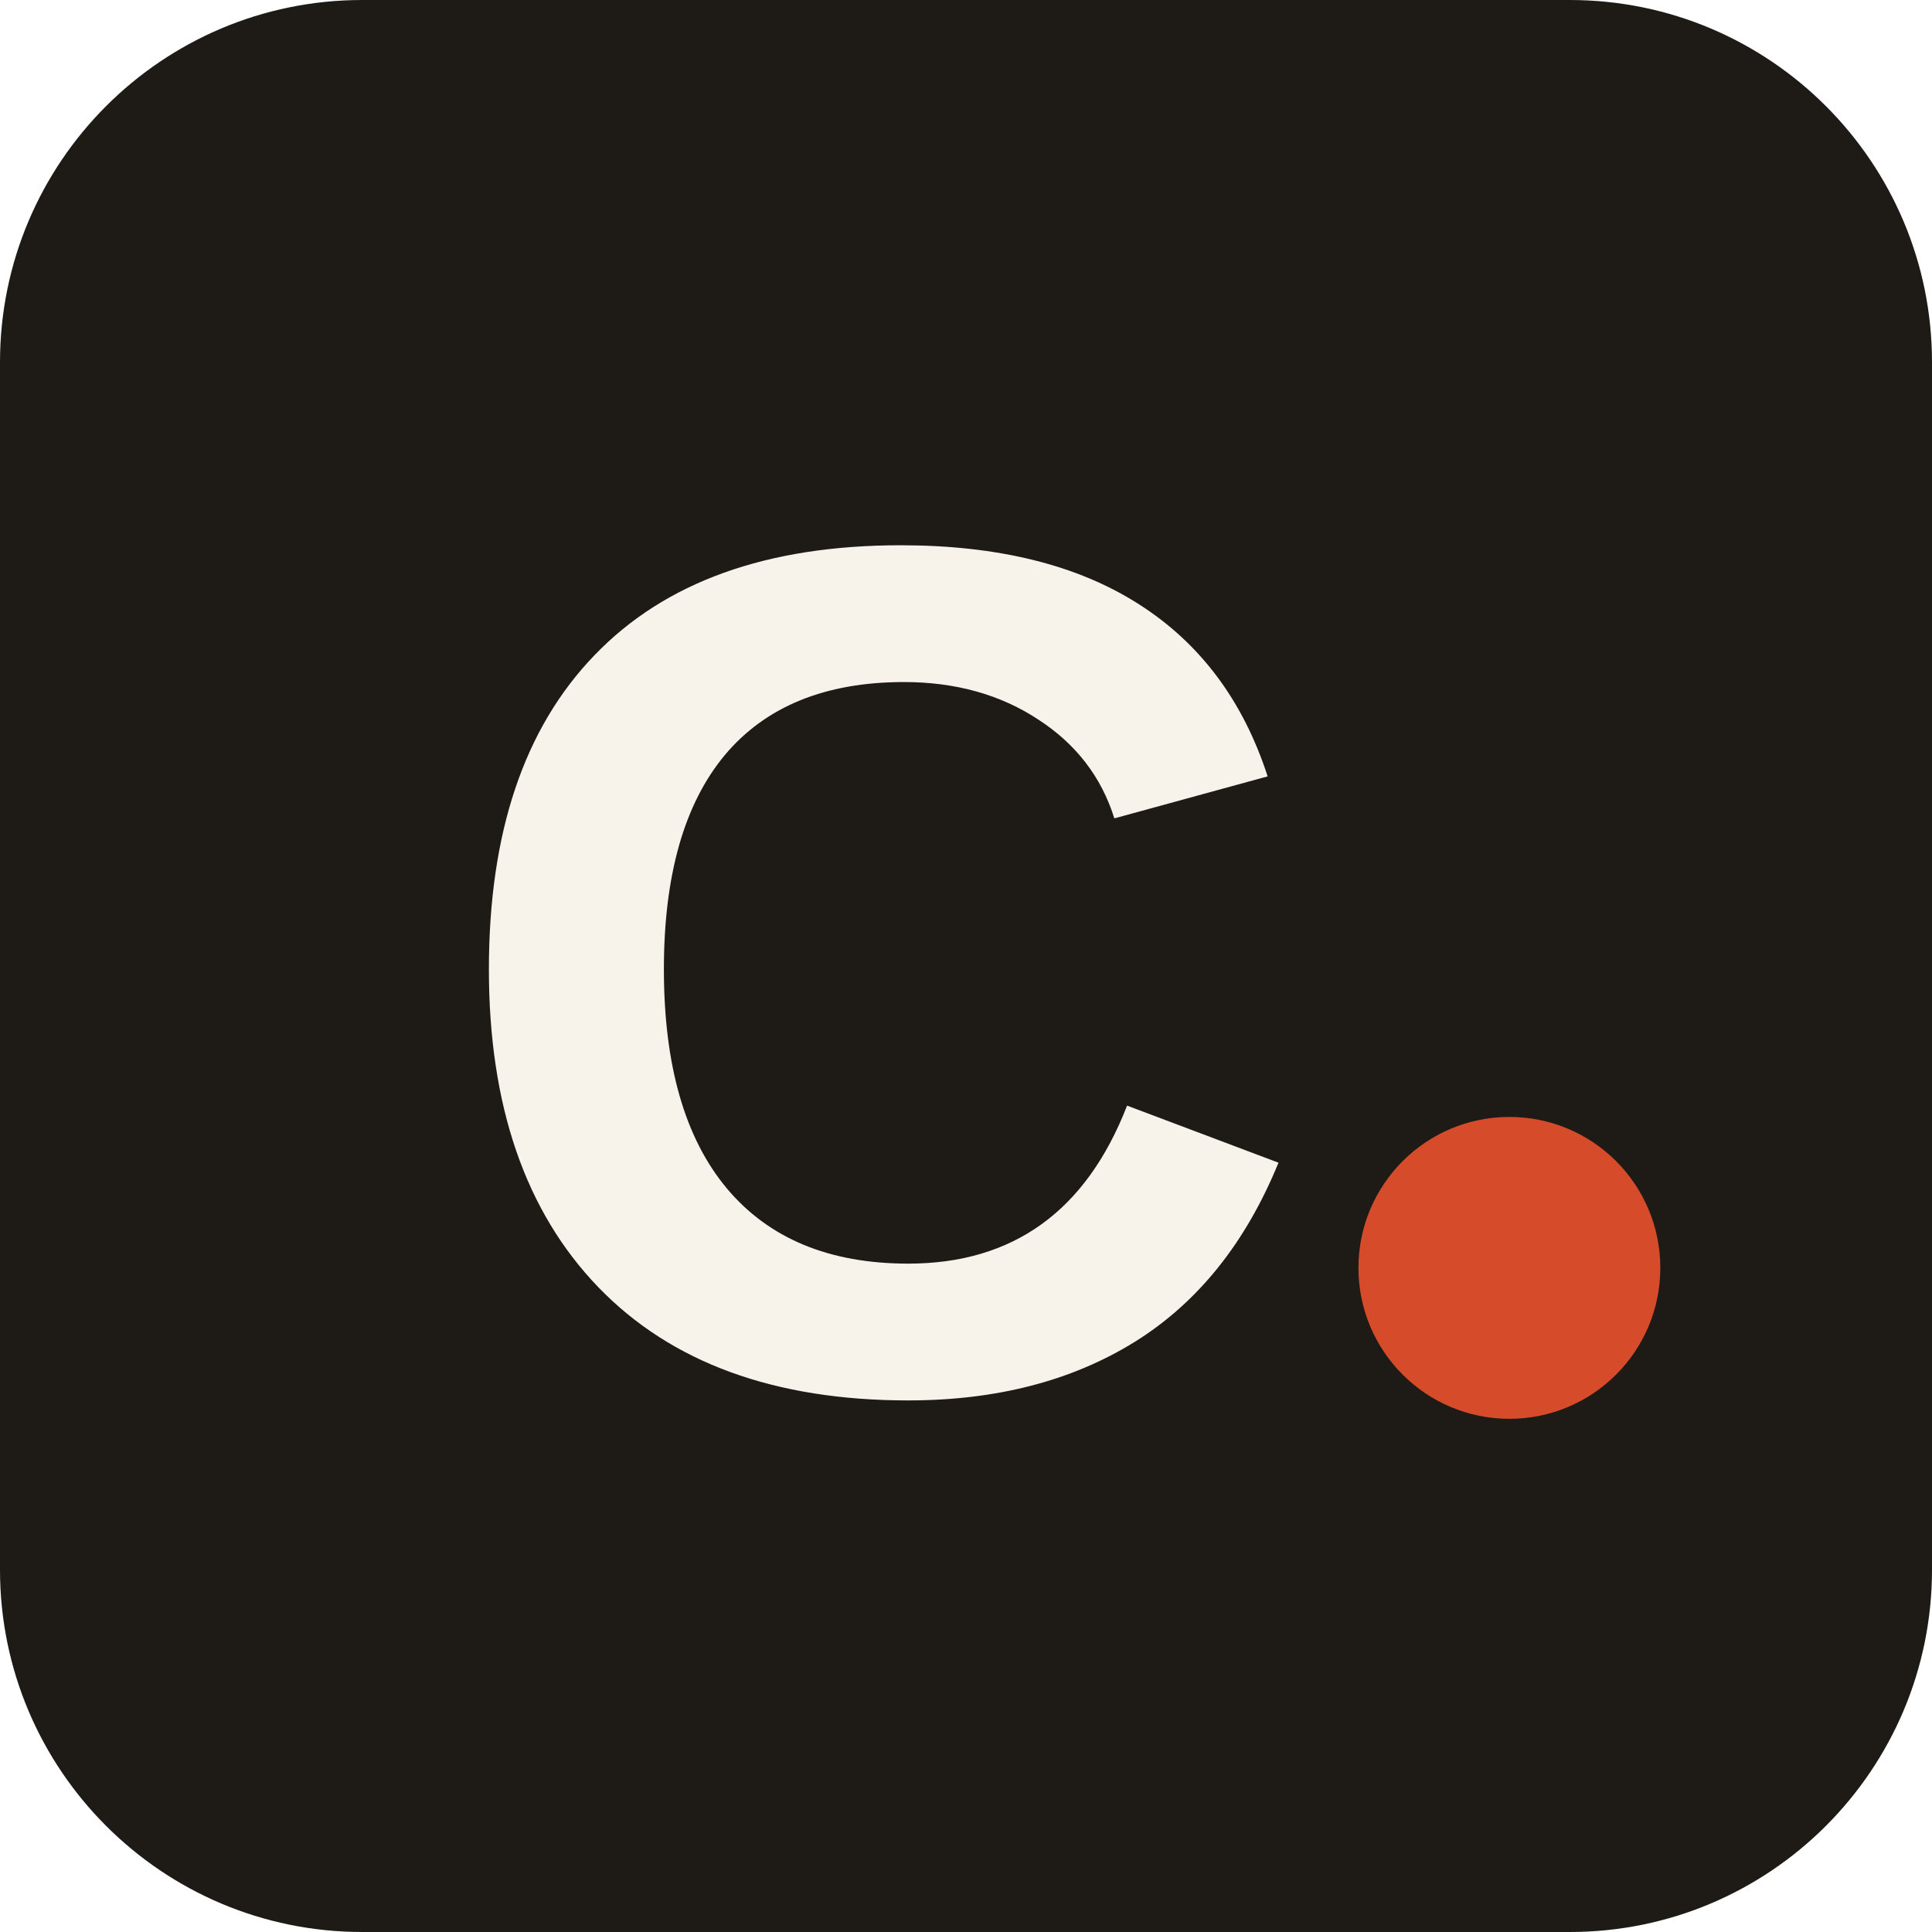
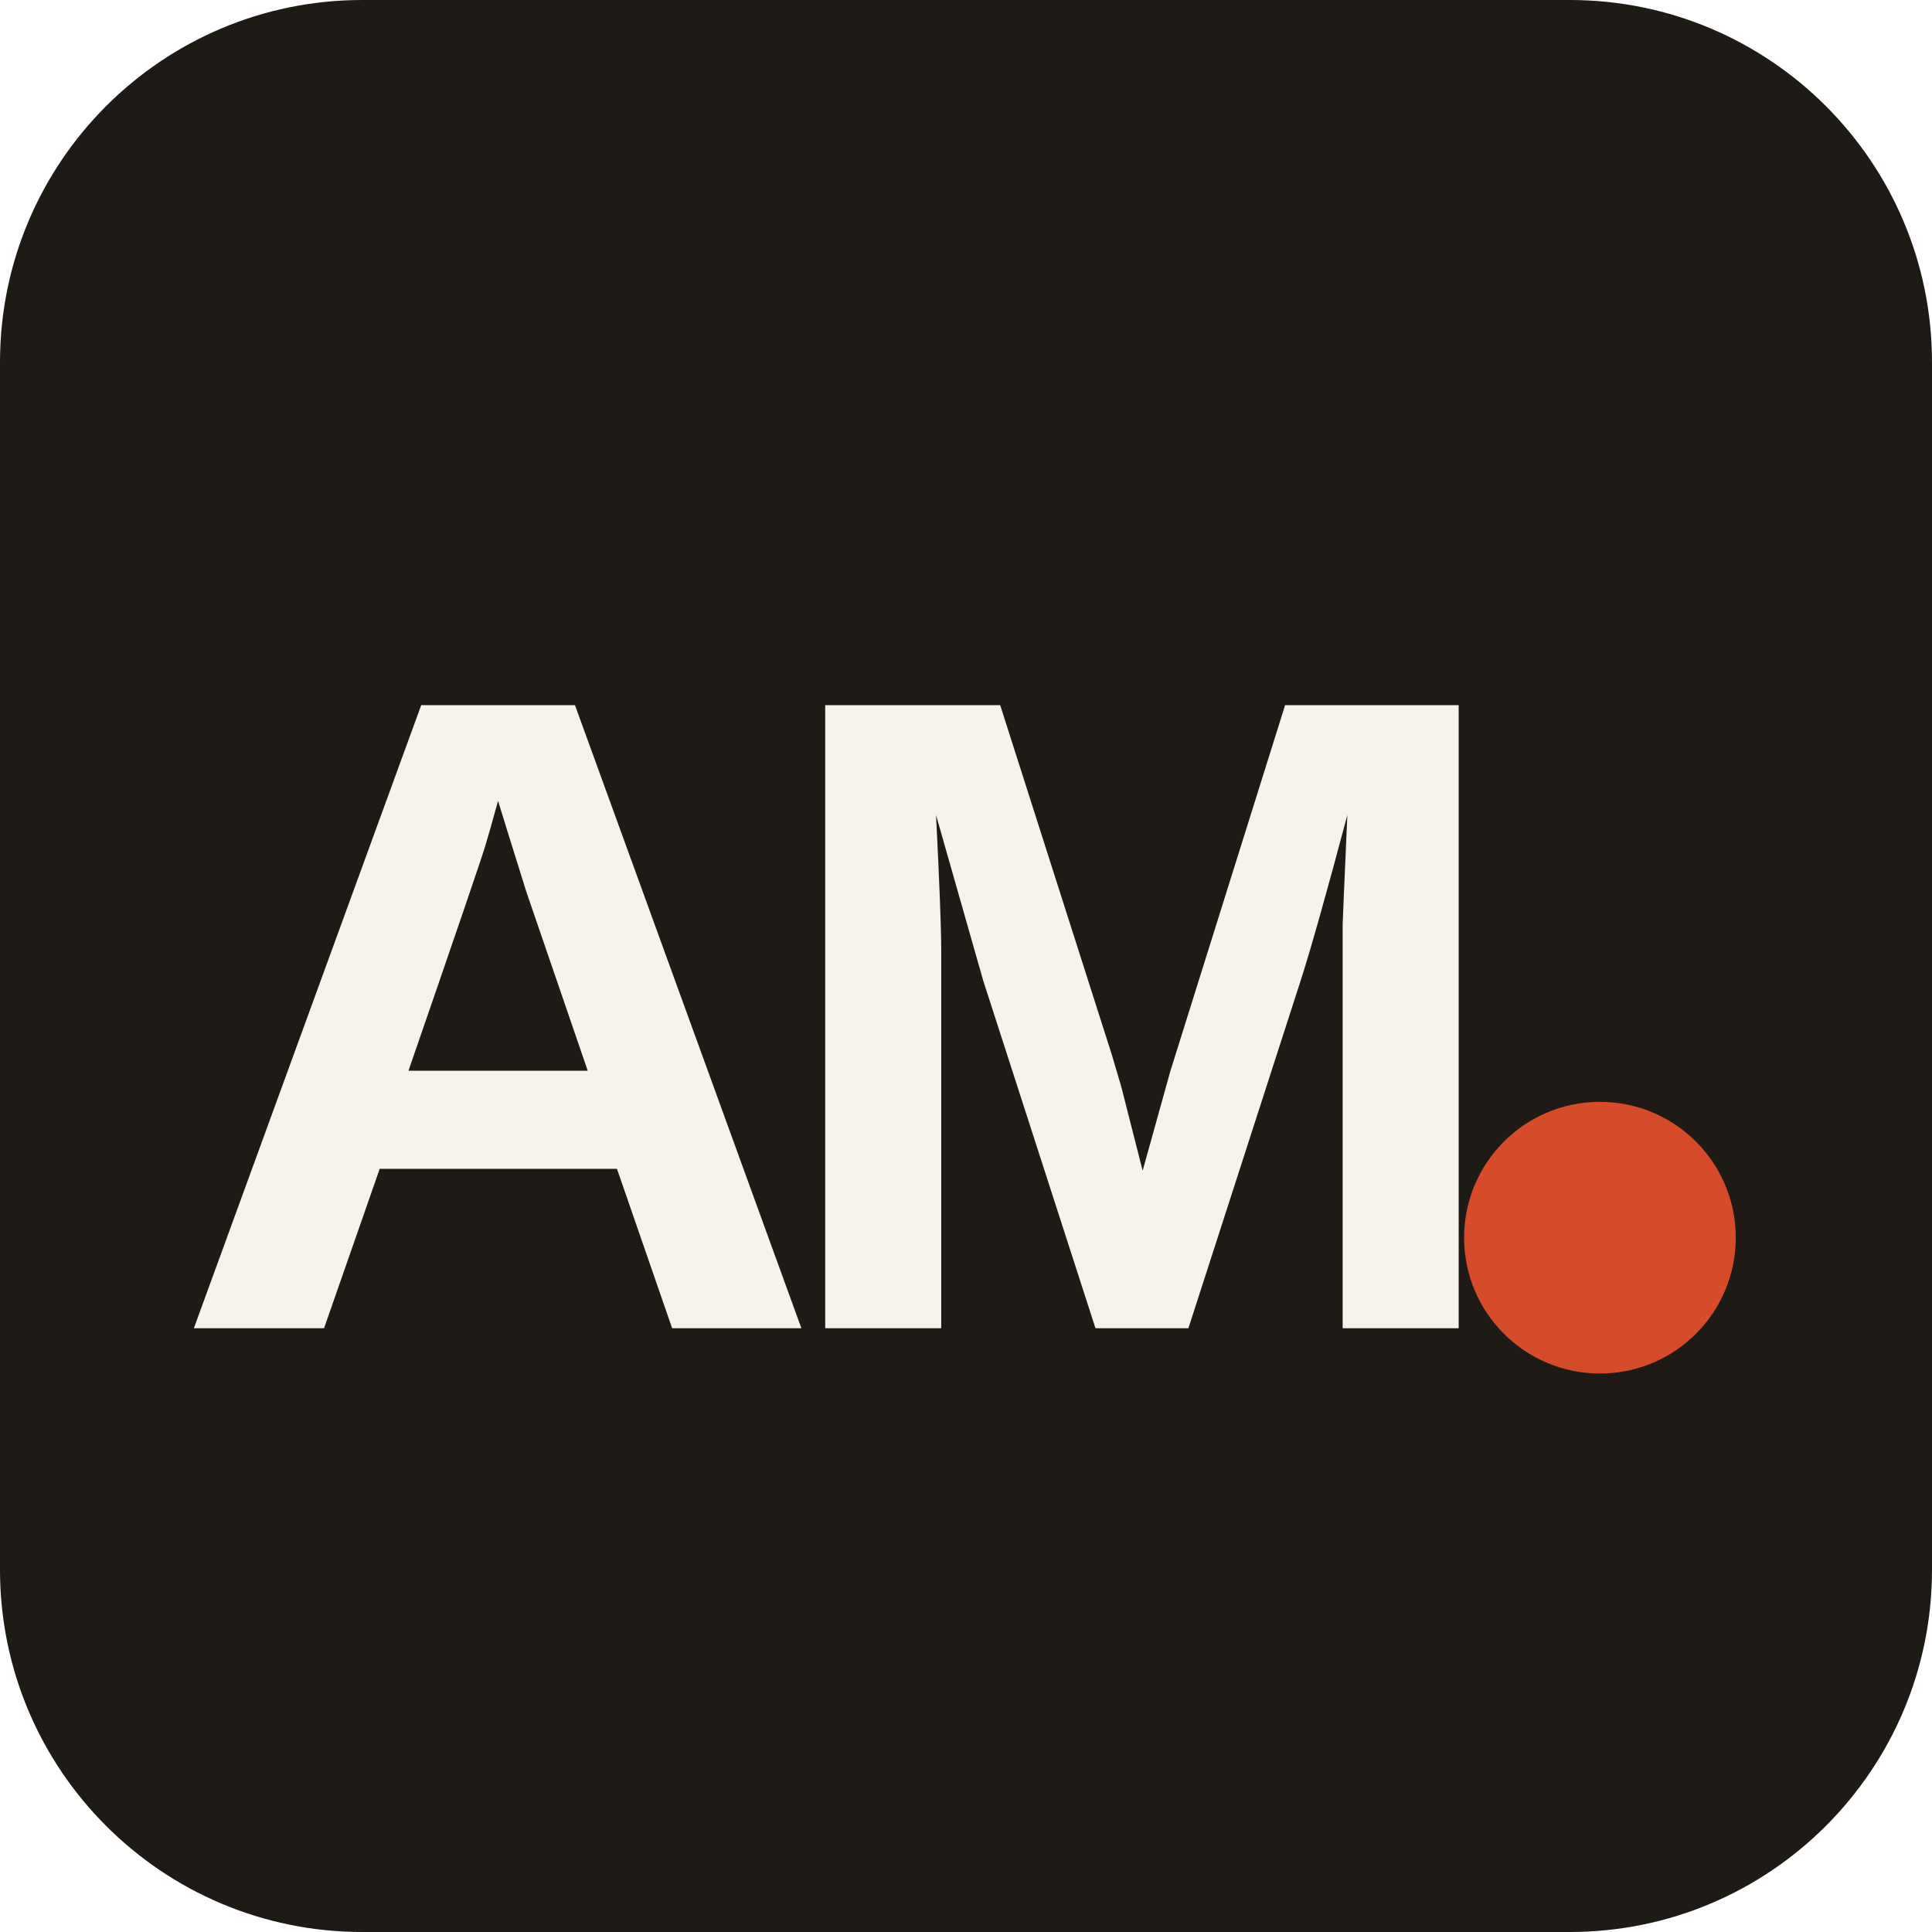
<svg xmlns="http://www.w3.org/2000/svg" viewBox="0 0 64 64">
  <rect width="64" height="64" rx="12" fill="#1E1A16" />
-   <text x="29" y="46" text-anchor="middle" font-family="'Bricolage Grotesque','Helvetica Neue',Arial,sans-serif" font-weight="800" font-size="40" fill="#F8F3EA">C</text>
-   <circle cx="50" cy="42" r="5" fill="#D64B2A" />
+   <text x="28" y="44" text-anchor="middle" font-family="'Bricolage Grotesque','Helvetica Neue',Arial,sans-serif" font-weight="800" font-size="30" letter-spacing="-2" fill="#F8F3EA">AM</text>
+   <circle cx="53" cy="41" r="4.5" fill="#D64B2A" />
</svg>
